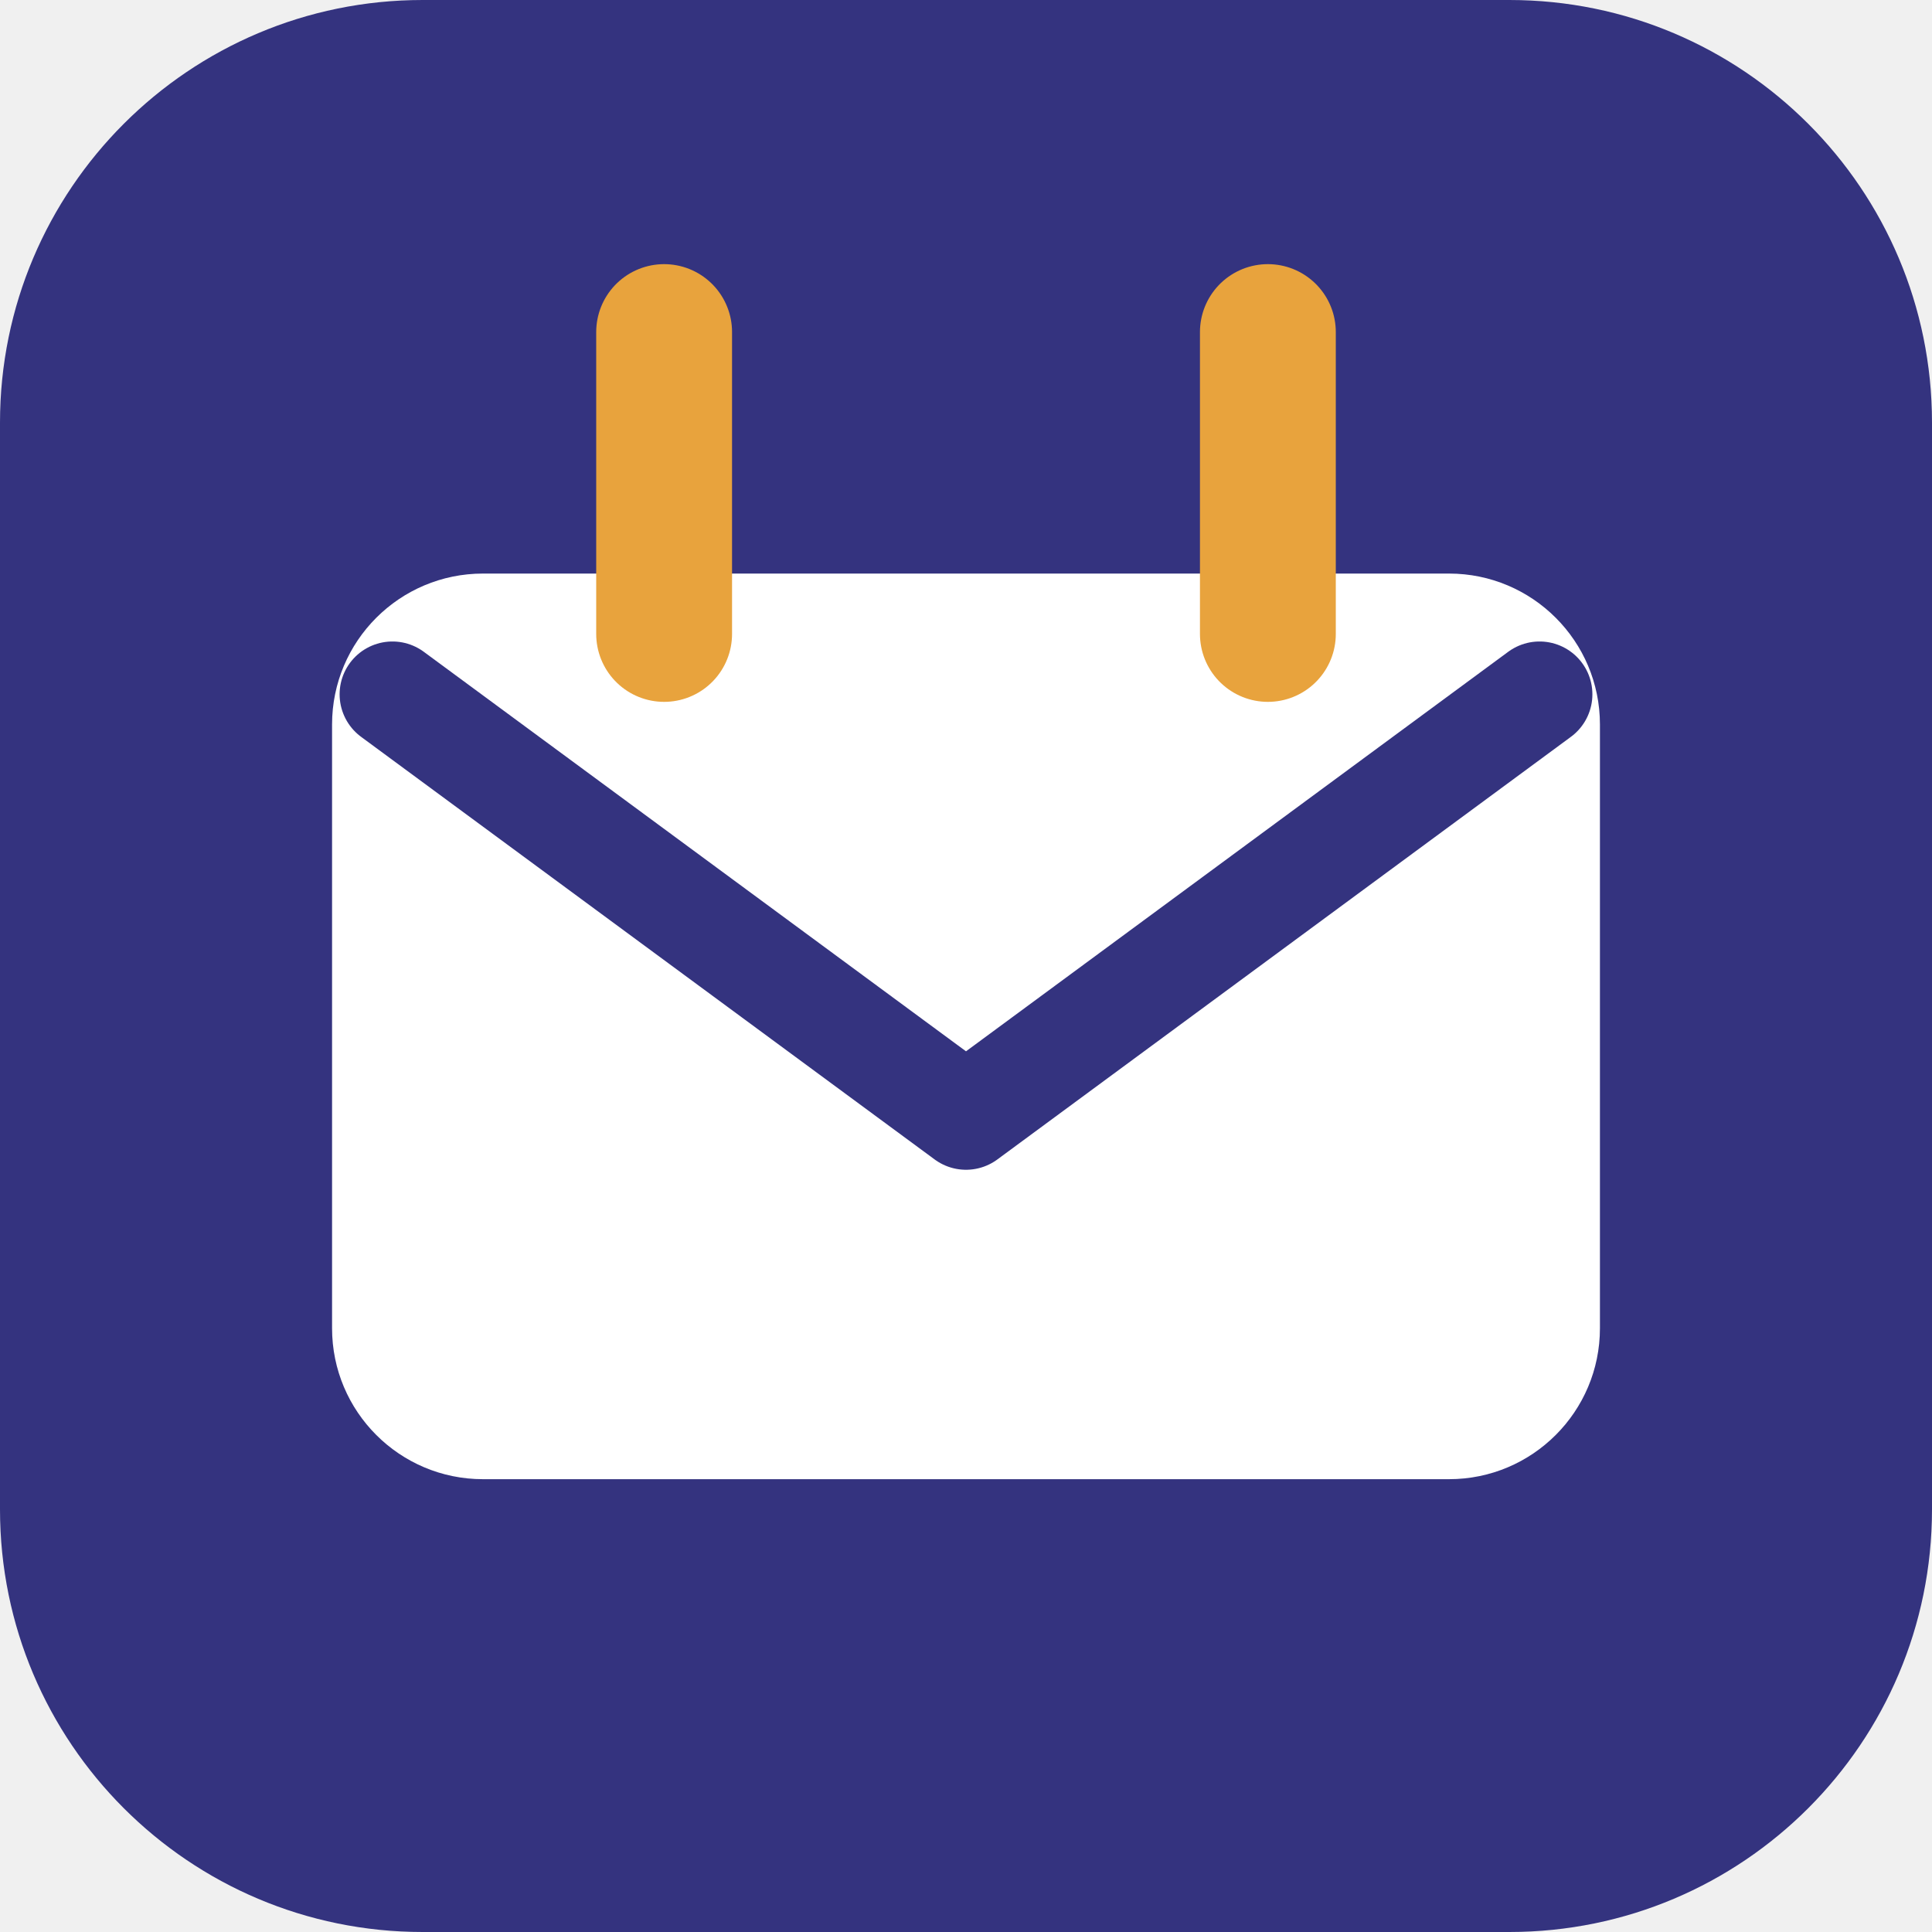
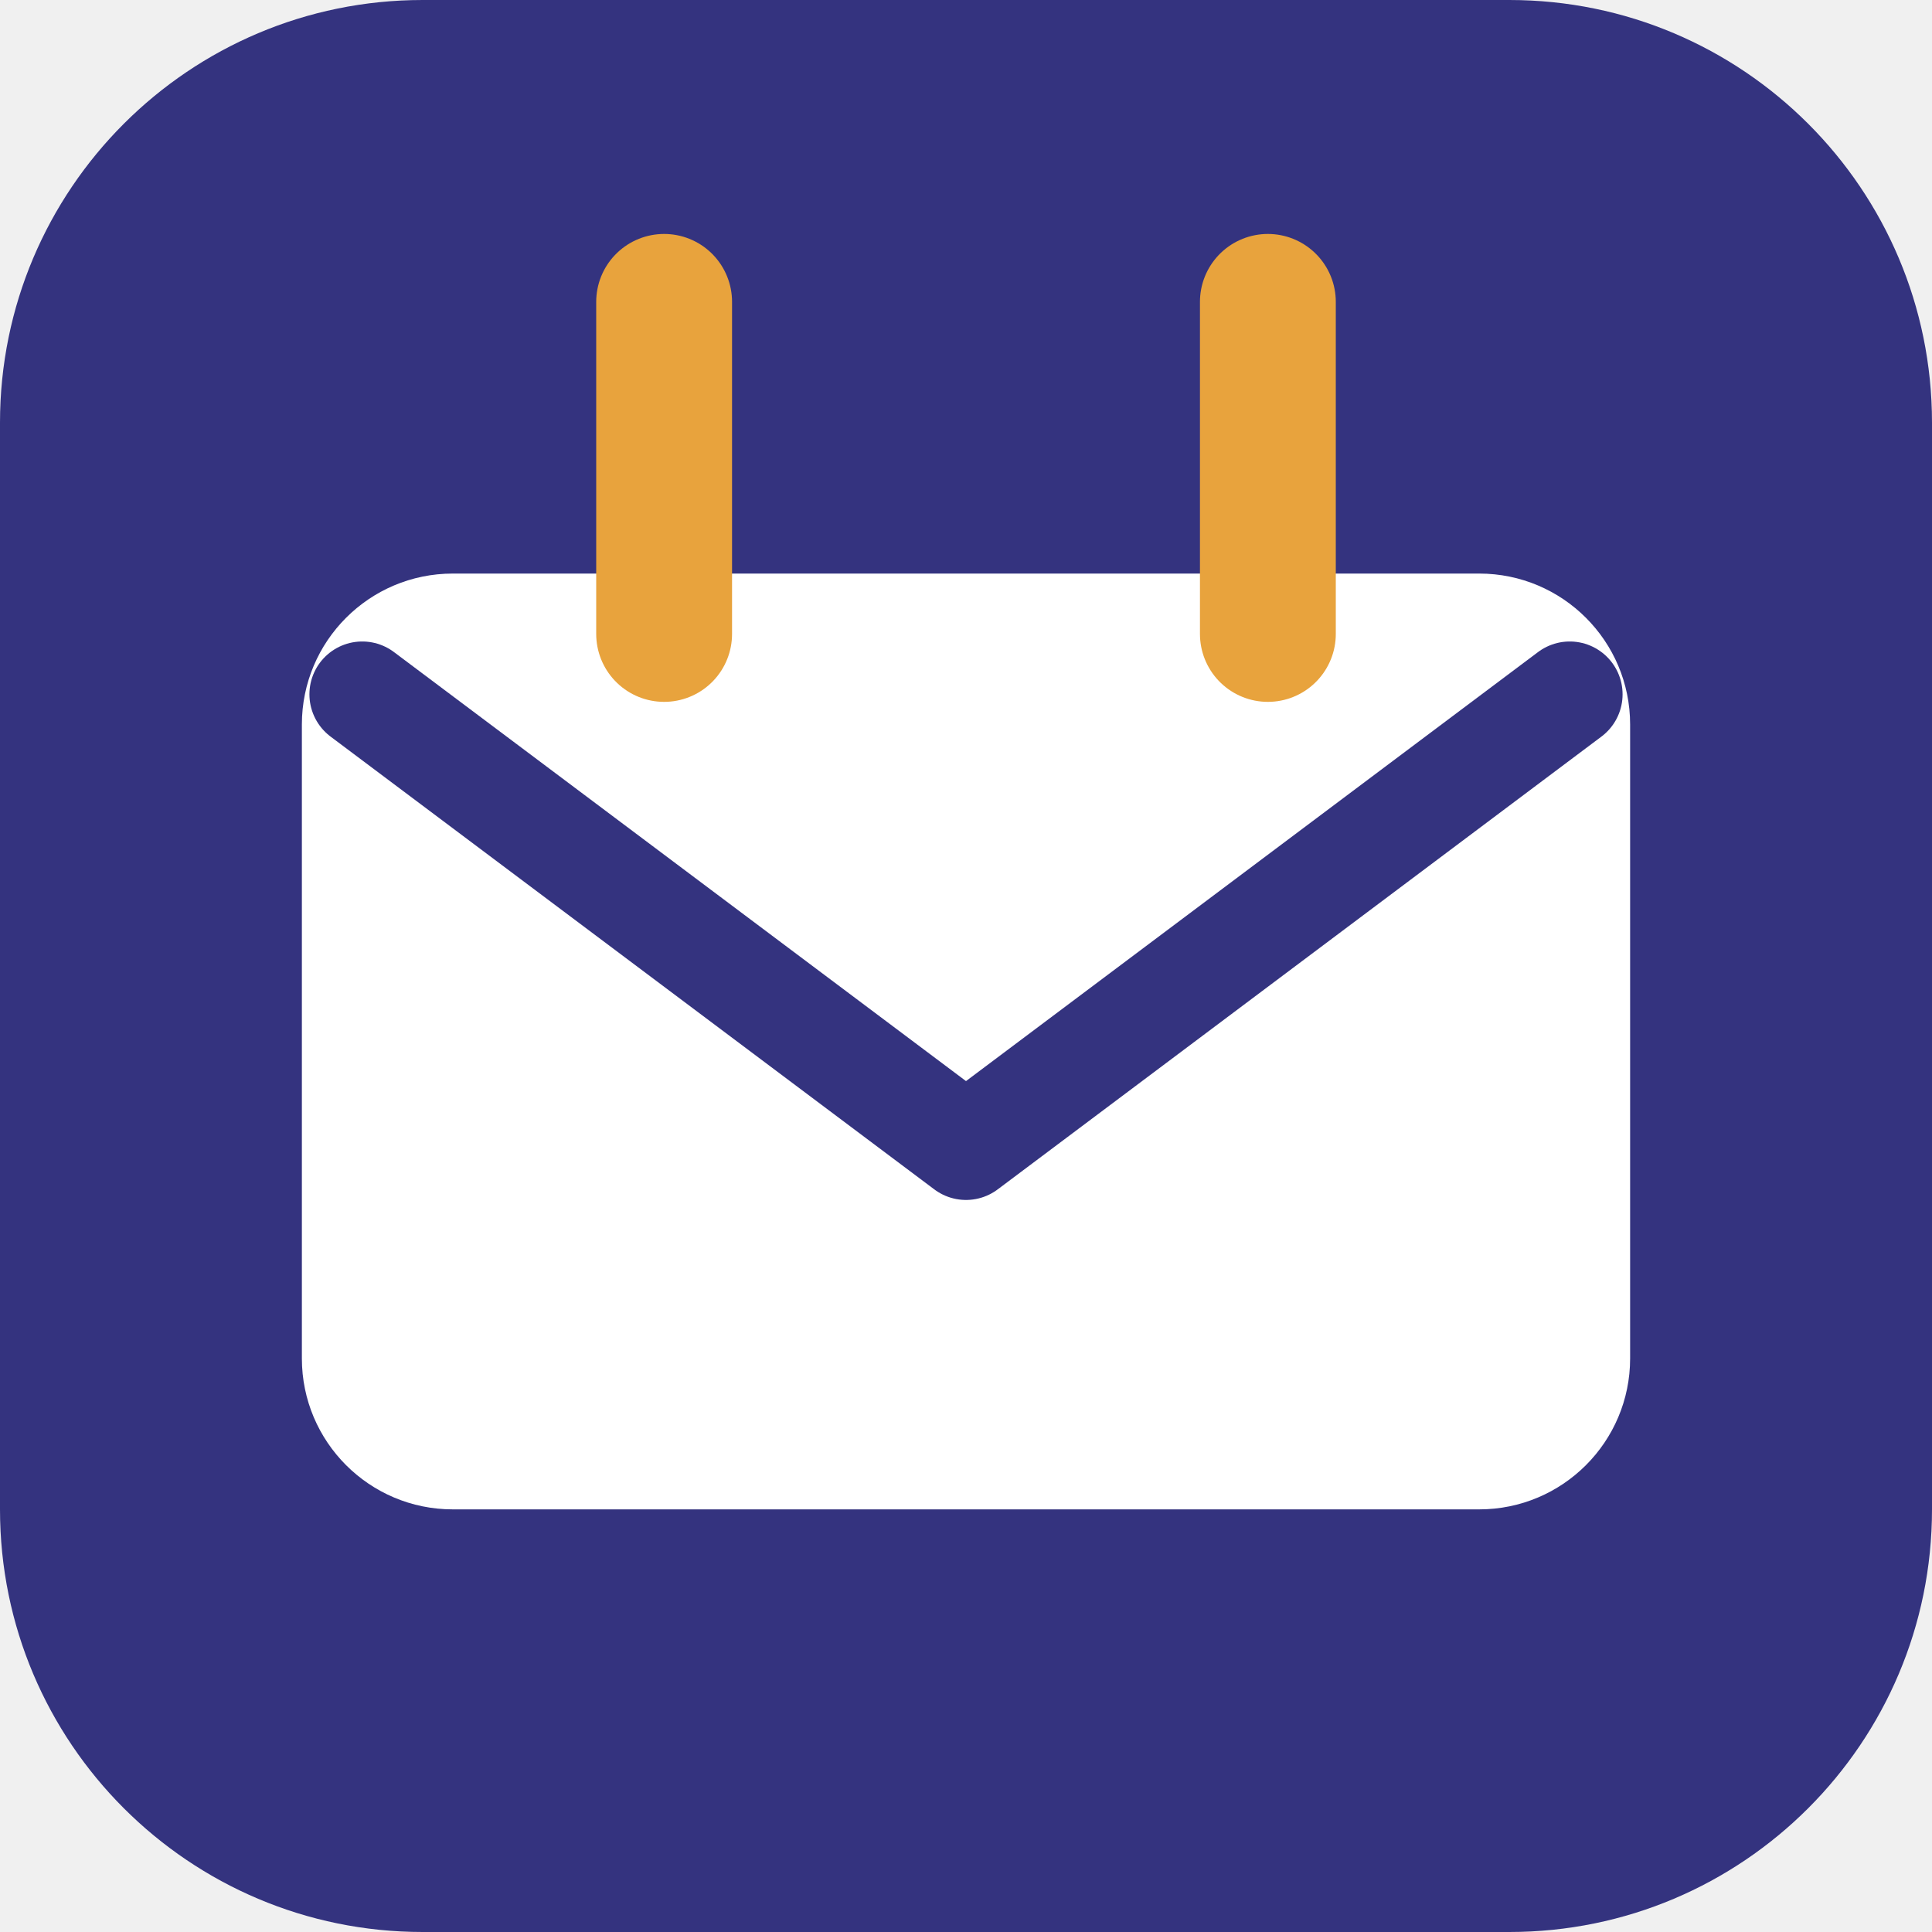
<svg xmlns="http://www.w3.org/2000/svg" viewBox="4 4 64 64" width="1024" height="1024">
  <rect x="4" y="4" width="64" height="64" rx="14" fill="#34337F" />
-   <rect x="15" y="23" width="42" height="30" rx="5" fill="#FFFFFF" />
-   <path d="M17 27L36 41L55 27" fill="none" stroke="#34337F" stroke-width="3.5" stroke-linecap="round" stroke-linejoin="round" />
-   <path d="M26 15V25M46 15V25" fill="none" stroke="#E8A33D" stroke-width="4.5" stroke-linecap="round" stroke-linejoin="round" />
+   <rect x="14" y="23" width="44" height="31" rx="5" fill="#FFFFFF" />
+   <path d="M16 27L36 42L56 27" fill="none" stroke="#34337F" stroke-width="3.5" stroke-linecap="round" stroke-linejoin="round" />
+   <path d="M26 14V25M46 14V25" fill="none" stroke="#E8A33D" stroke-width="4.5" stroke-linecap="round" stroke-linejoin="round" />
</svg>
